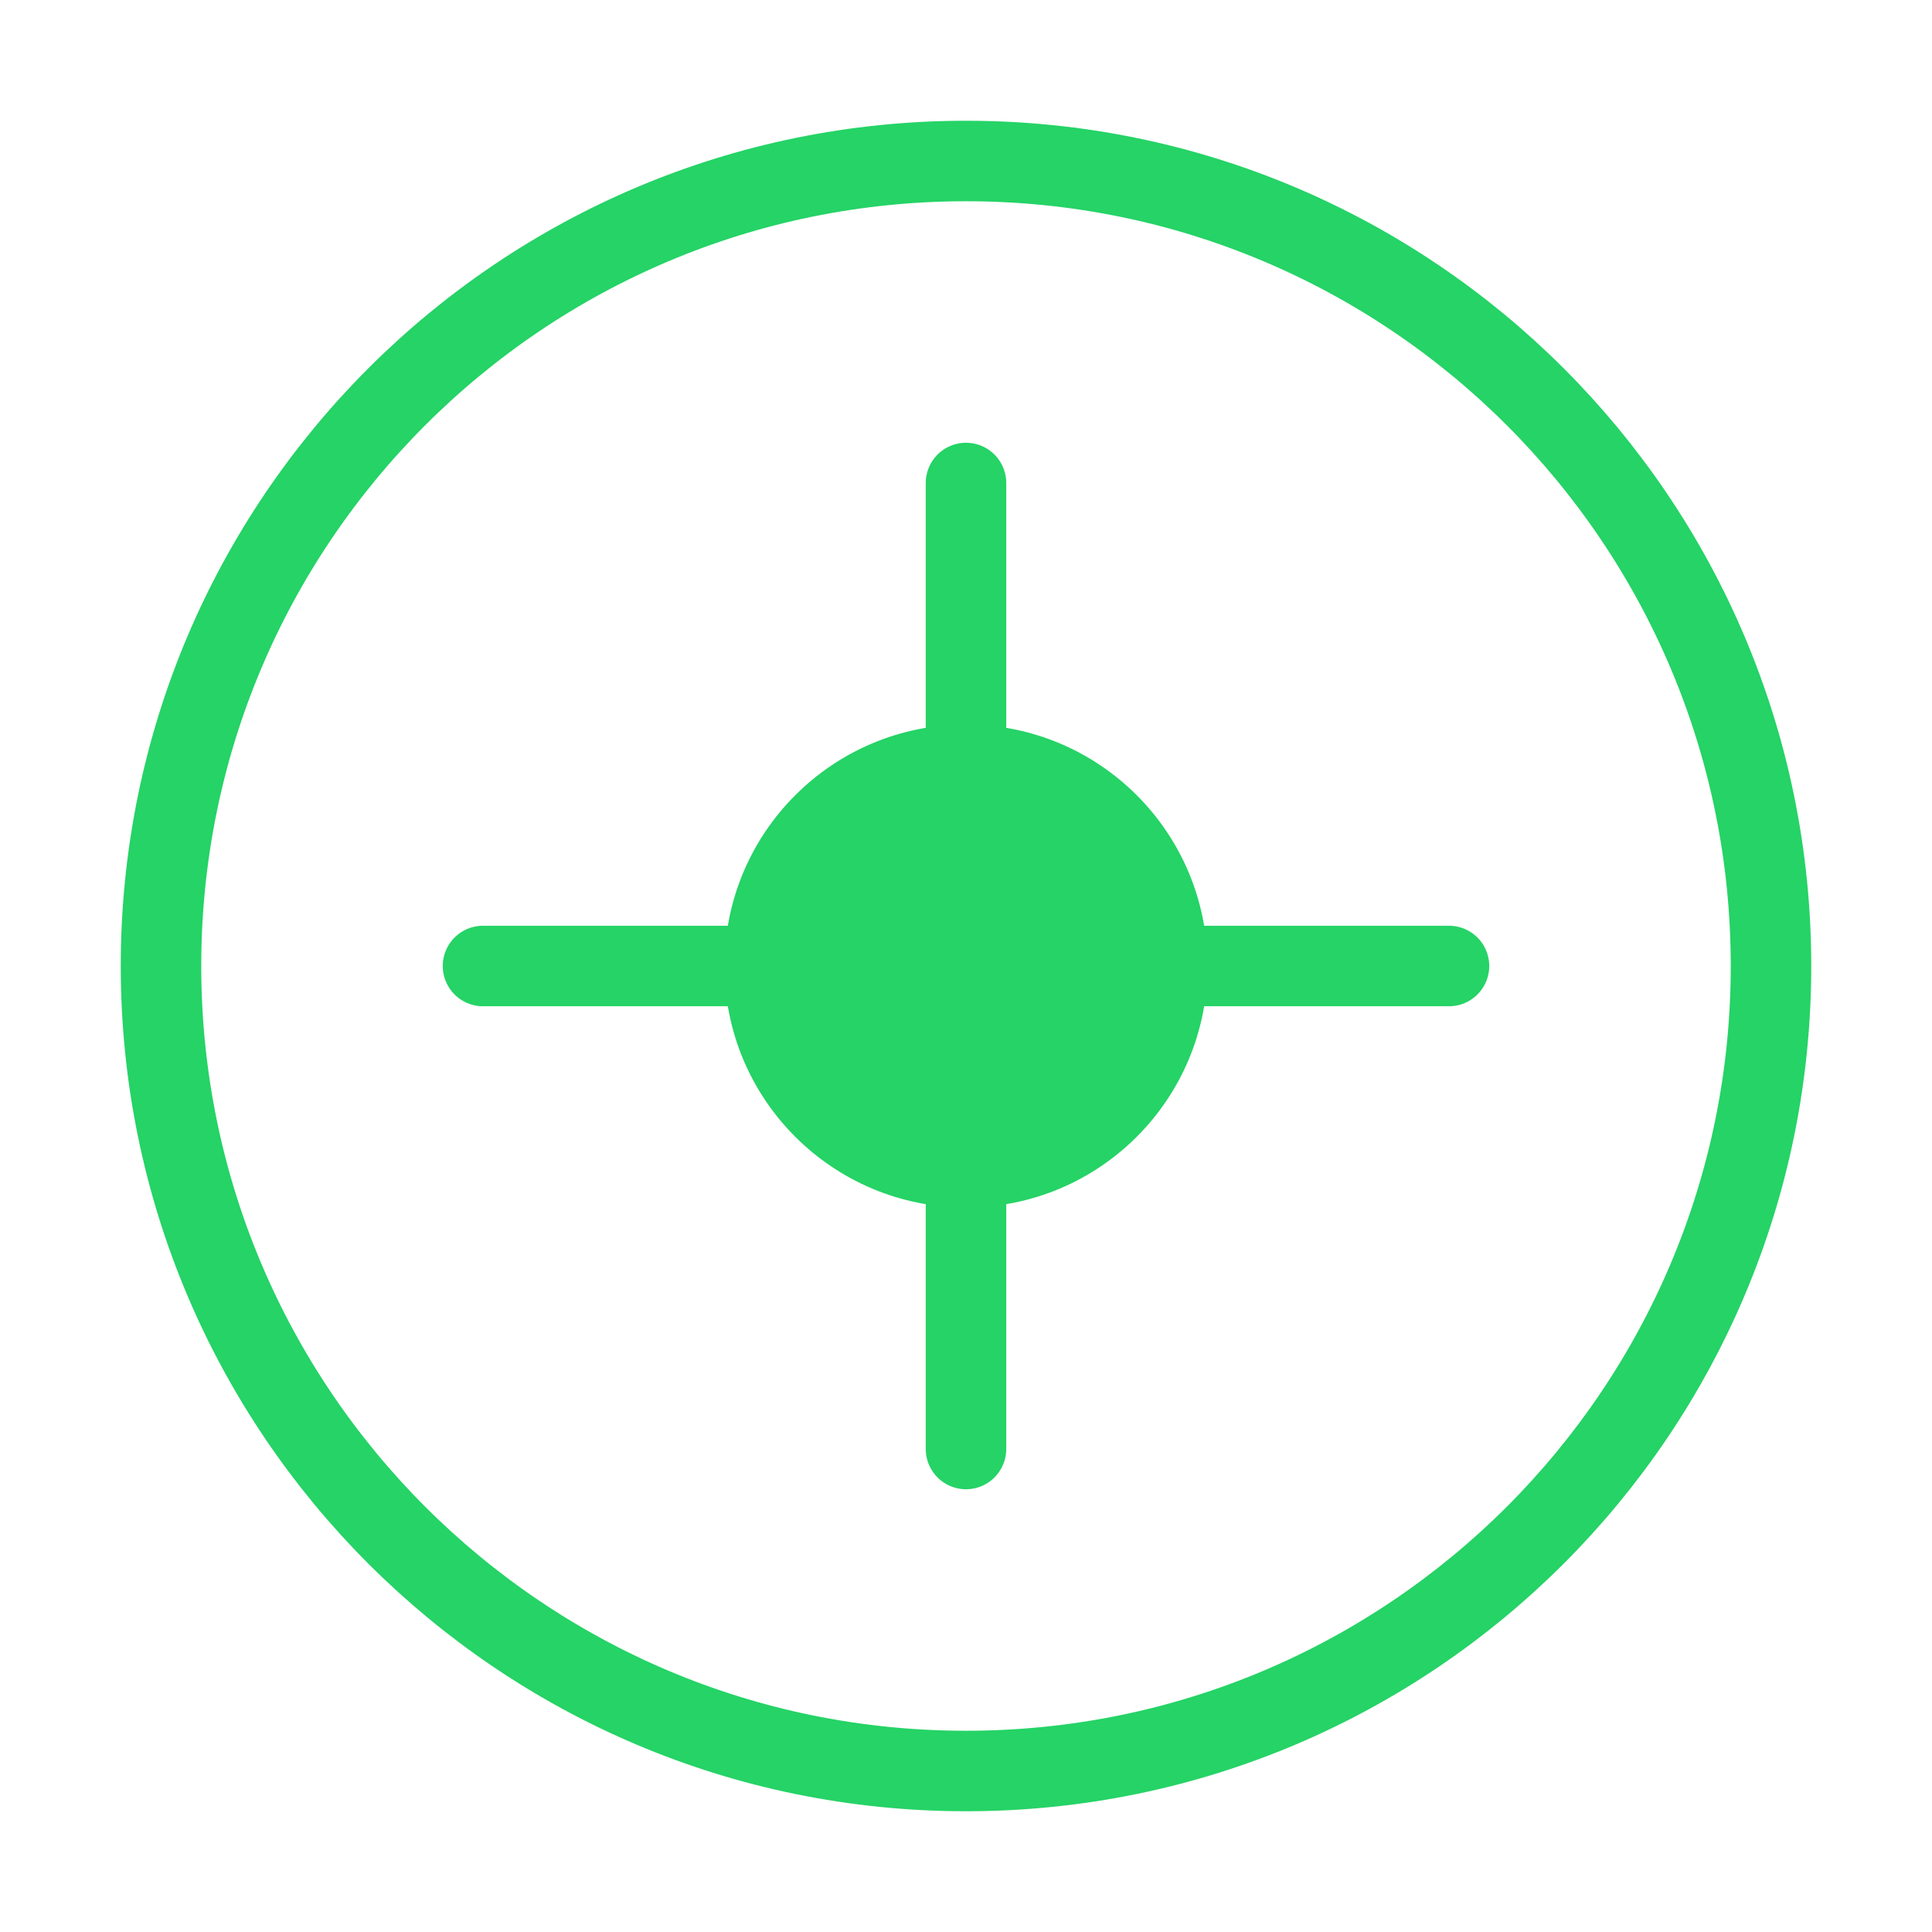
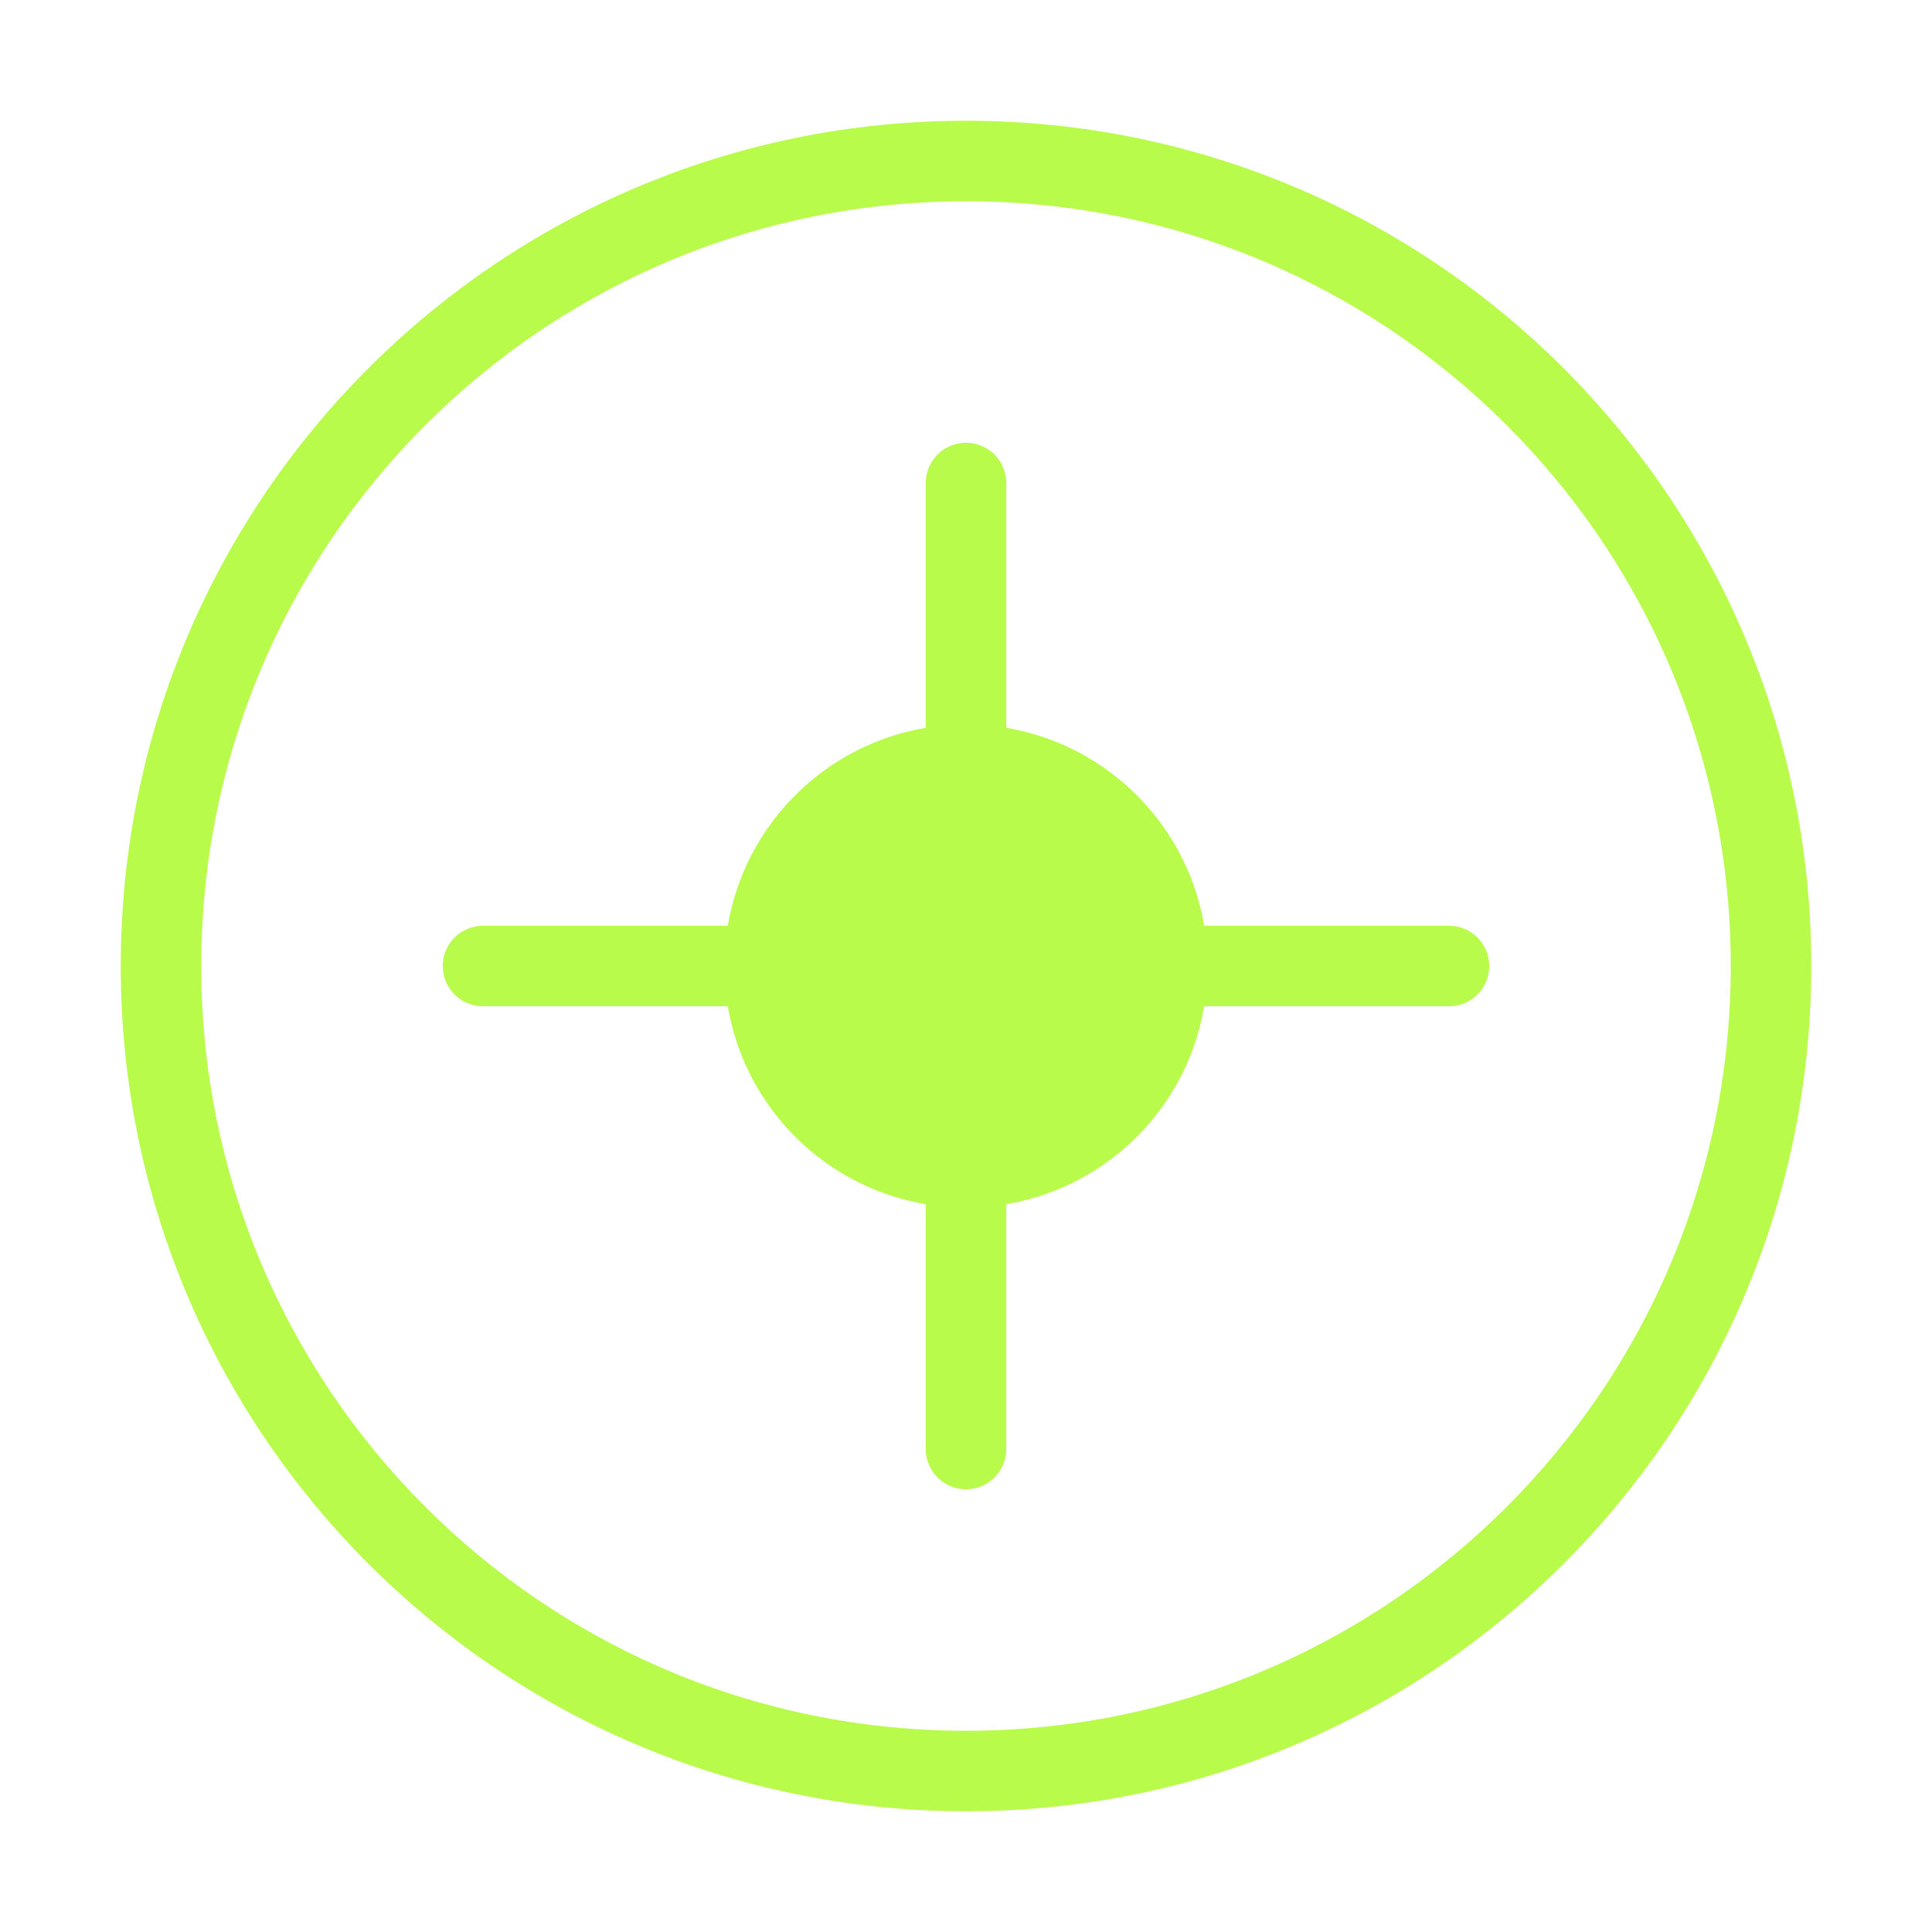
<svg xmlns="http://www.w3.org/2000/svg" width="48" height="48" viewBox="0 0 48 48" fill="none">
-   <path d="M24 44C35.046 44 44 35.046 44 24C44 12.954 35.046 4 24 4C12.954 4 4 12.954 4 24C4 35.046 12.954 44 24 44Z" stroke="#25D366" stroke-width="2" />
-   <path d="M24 12V36" stroke="#25D366" stroke-width="2" stroke-linecap="round" />
-   <path d="M12 24H36" stroke="#25D366" stroke-width="2" stroke-linecap="round" />
-   <circle cx="24" cy="24" r="6" fill="#25D366" />
+   <path d="M24 44C35.046 44 44 35.046 44 24C44 12.954 35.046 4 24 4C12.954 4 4 12.954 4 24C4 35.046 12.954 44 24 44Z" stroke="#B9FB4B" stroke-width="2" />
+   <path d="M24 12V36" stroke="#B9FB4B" stroke-width="2" stroke-linecap="round" />
+   <path d="M12 24H36" stroke="#B9FB4B" stroke-width="2" stroke-linecap="round" />
+   <circle cx="24" cy="24" r="6" fill="#B9FB4B" />
</svg>
